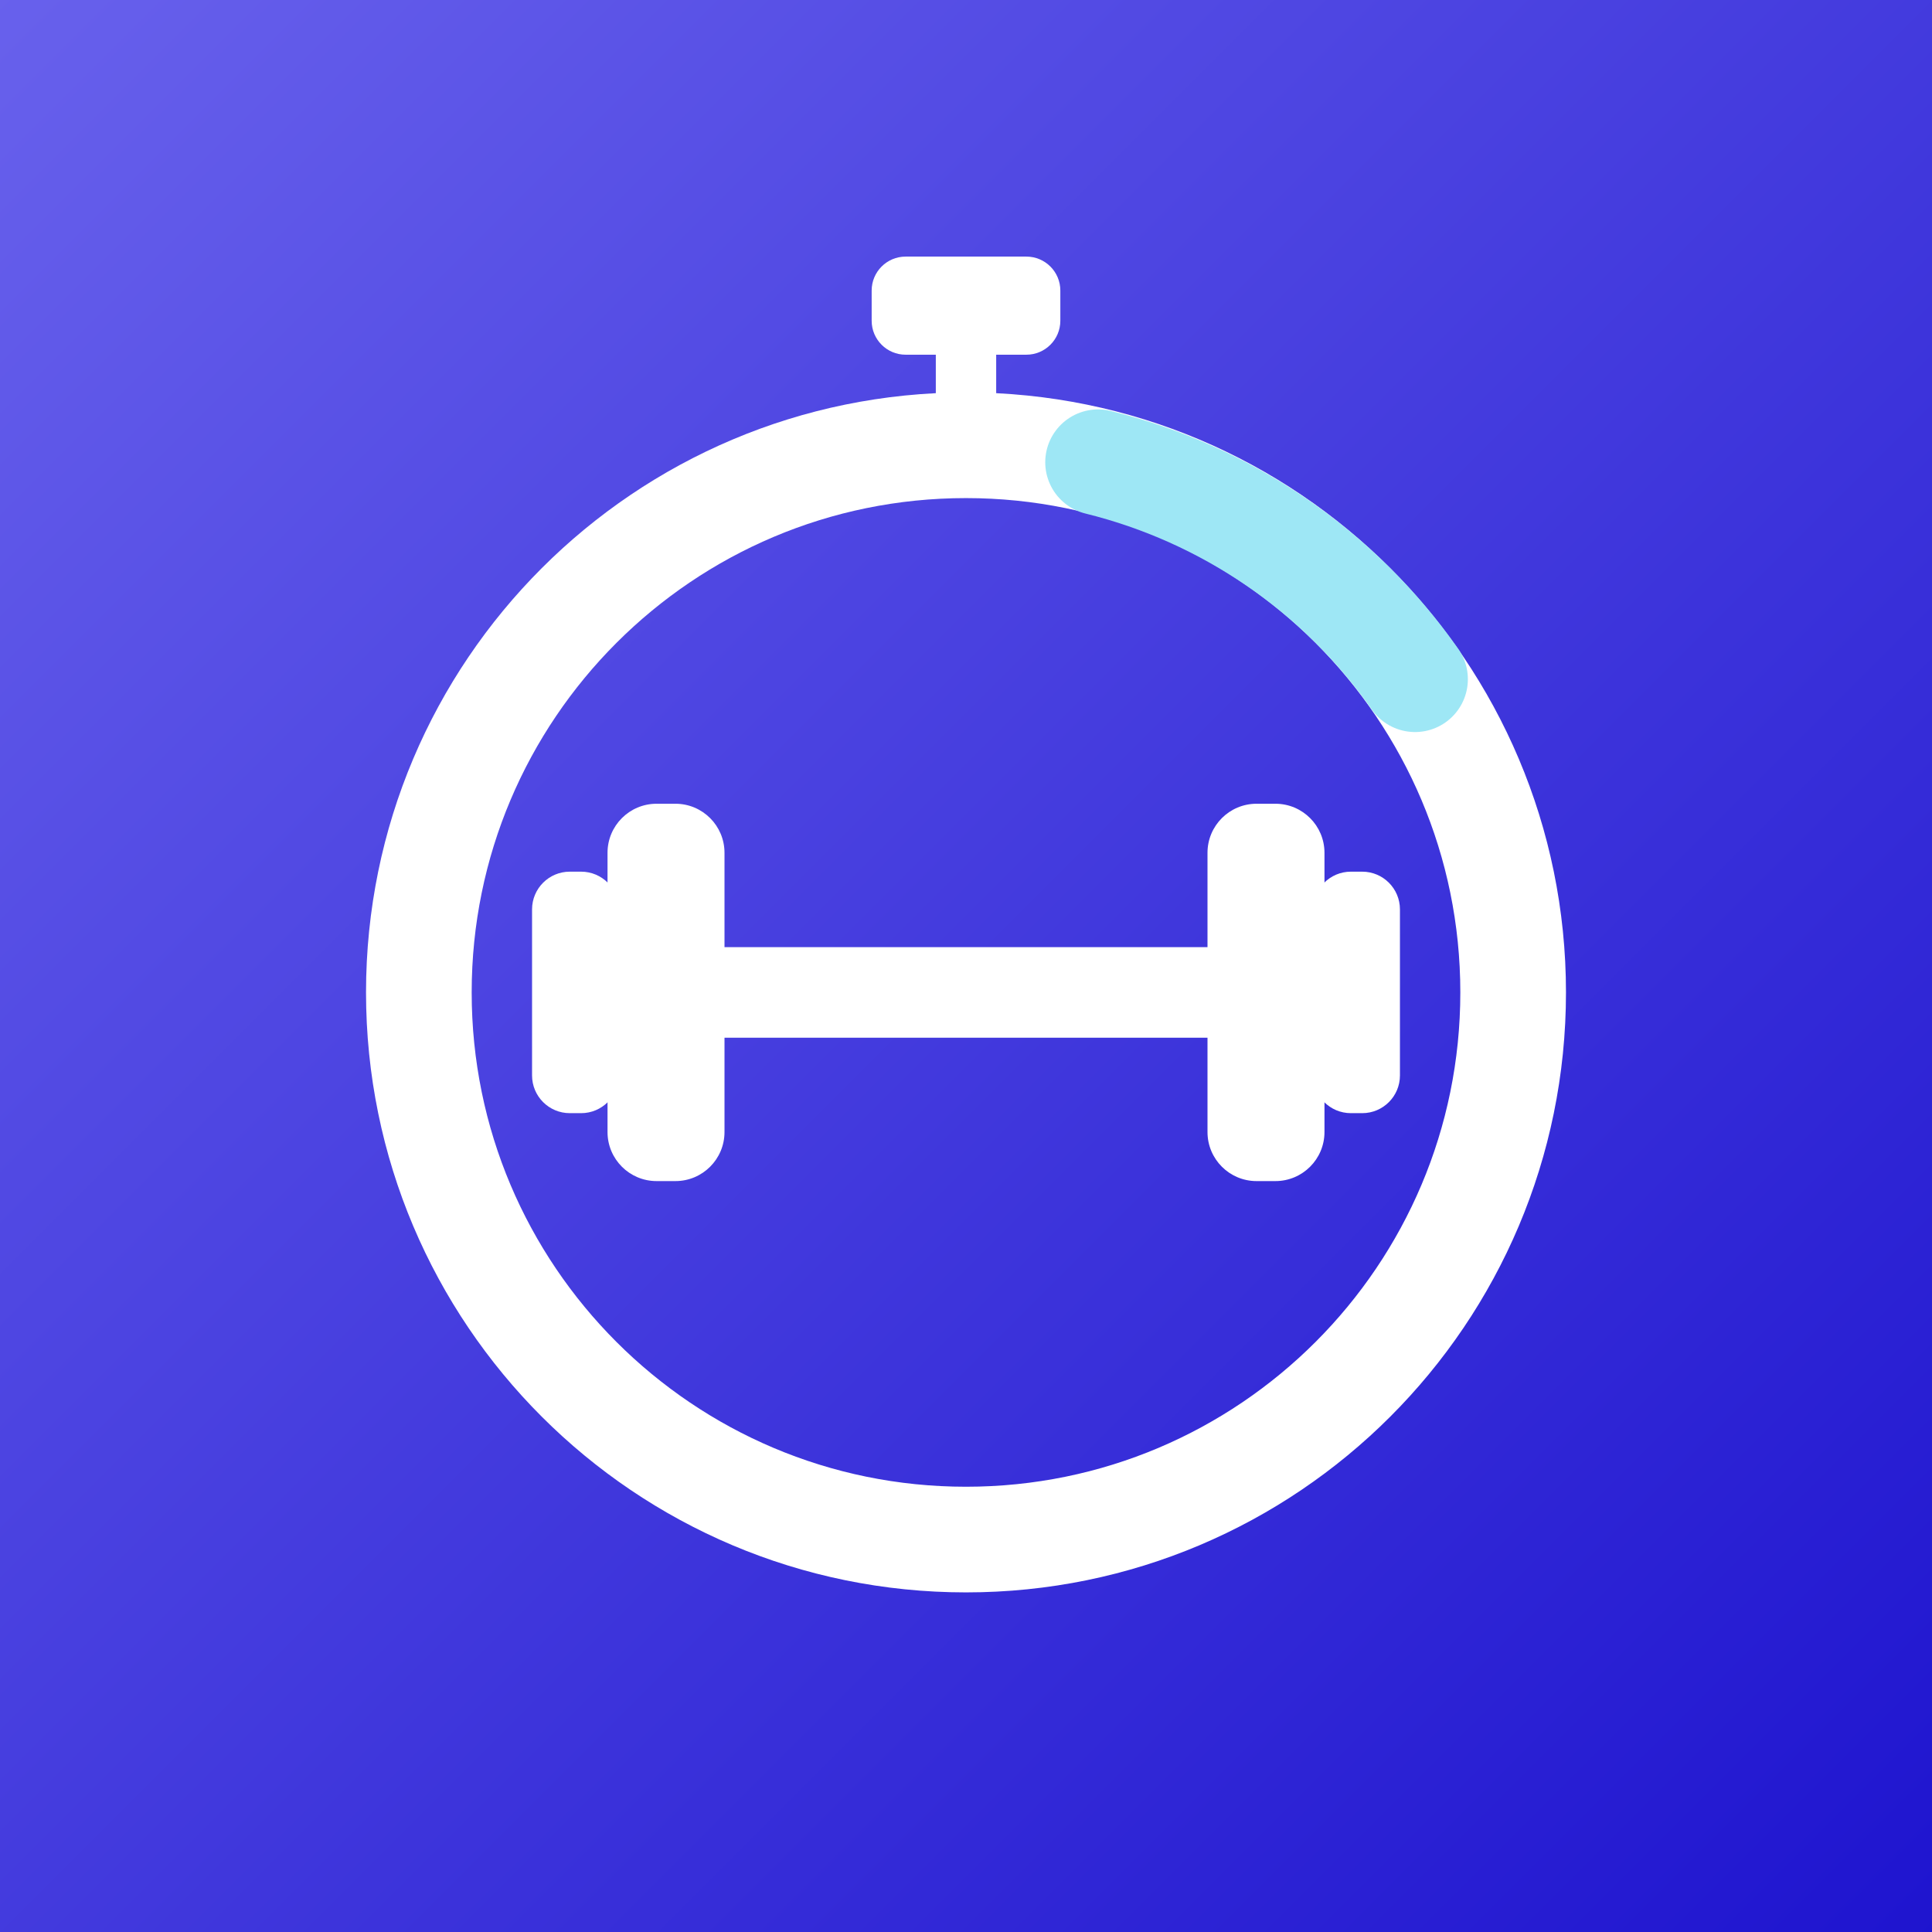
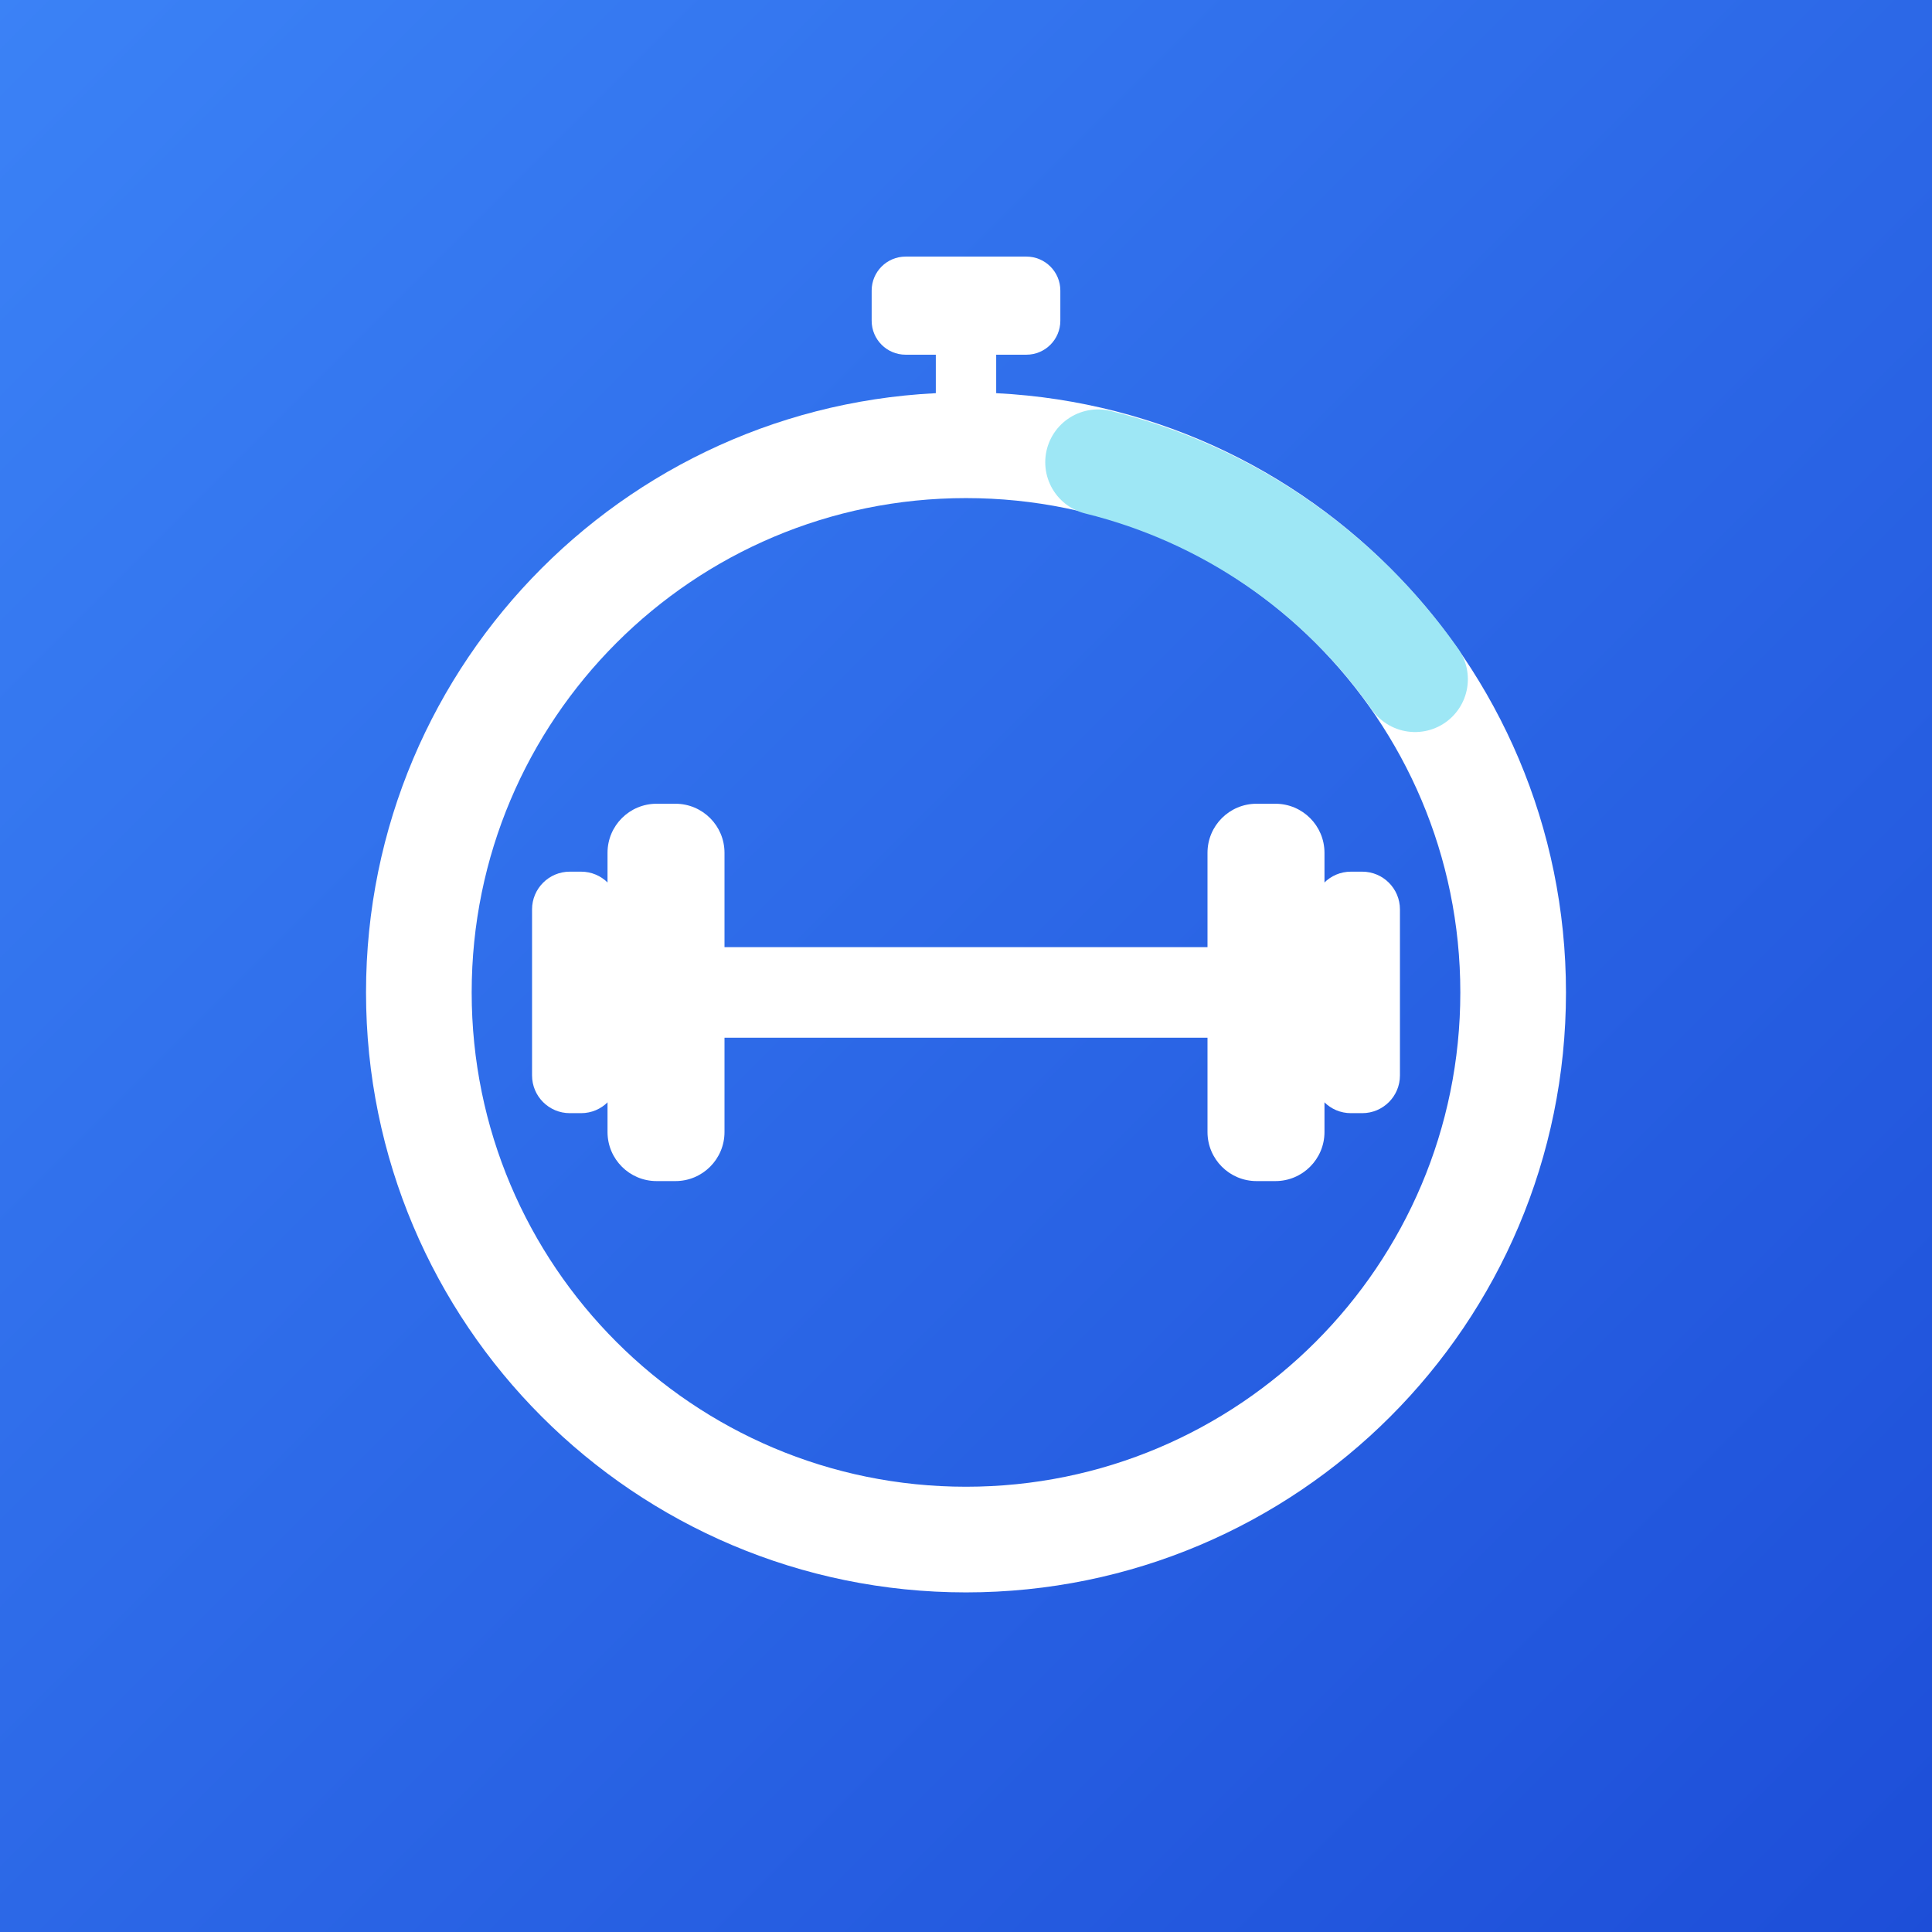
<svg xmlns="http://www.w3.org/2000/svg" width="1024" height="1024" viewBox="0 0 1024 1024">
  <defs>
    <linearGradient id="g" x1="0" y1="0" x2="1" y2="1">
-       <stop offset="0" stop-color="#6861EC" />
-       <stop offset="1" stop-color="#1E14CF" />
+       <stop offset="0" stop-color="#3B82F6" />
+       <stop offset="1" stop-color="#1D4ED8" />
    </linearGradient>
  </defs>
  <rect width="1024" height="1024" fill="url(#g)" />
  <g transform="translate(0.0,-14.0) scale(1.0)">
    <g fill="none" stroke="#FFFFFF" stroke-linecap="round">
      <circle cx="512" cy="540" r="290" stroke-width="56" />
      <path d="M 582 259 A 290 290 0 0 1 750 374" stroke="#9EE7F5" stroke-width="56" />
    </g>
    <rect x="462" y="150" width="100" height="52" rx="18" fill="#FFFFFF" />
    <rect x="496" y="196" width="32" height="44" fill="#FFFFFF" />
    <g fill="#FFFFFF">
      <rect x="352" y="516" width="320" height="48" rx="20" />
      <rect x="322" y="440" width="62" height="200" rx="26" />
      <rect x="640" y="440" width="62" height="200" rx="26" />
      <rect x="282" y="476" width="46" height="128" rx="20" />
      <rect x="696" y="476" width="46" height="128" rx="20" />
    </g>
  </g>
</svg>
